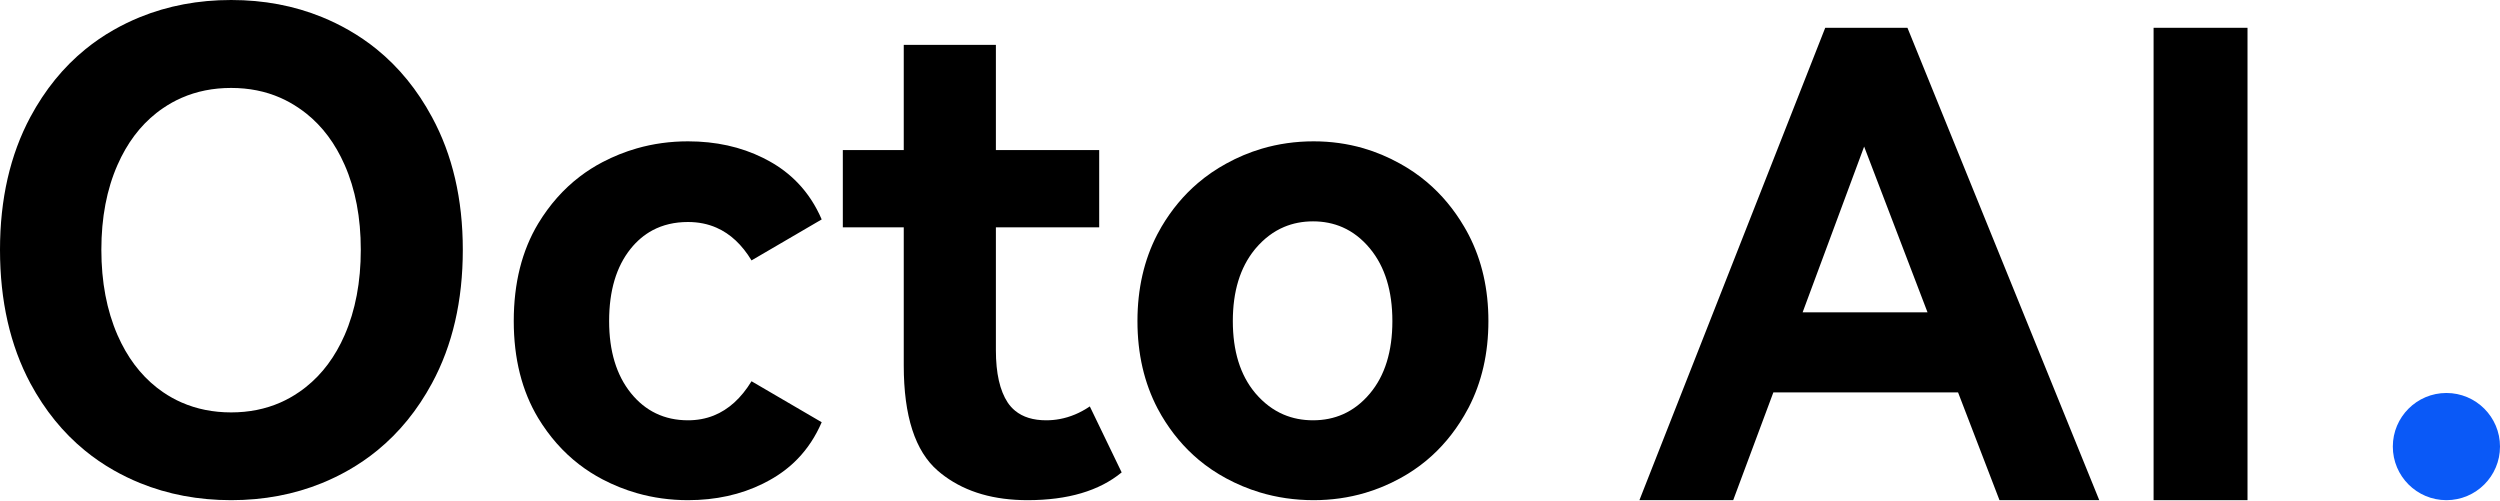
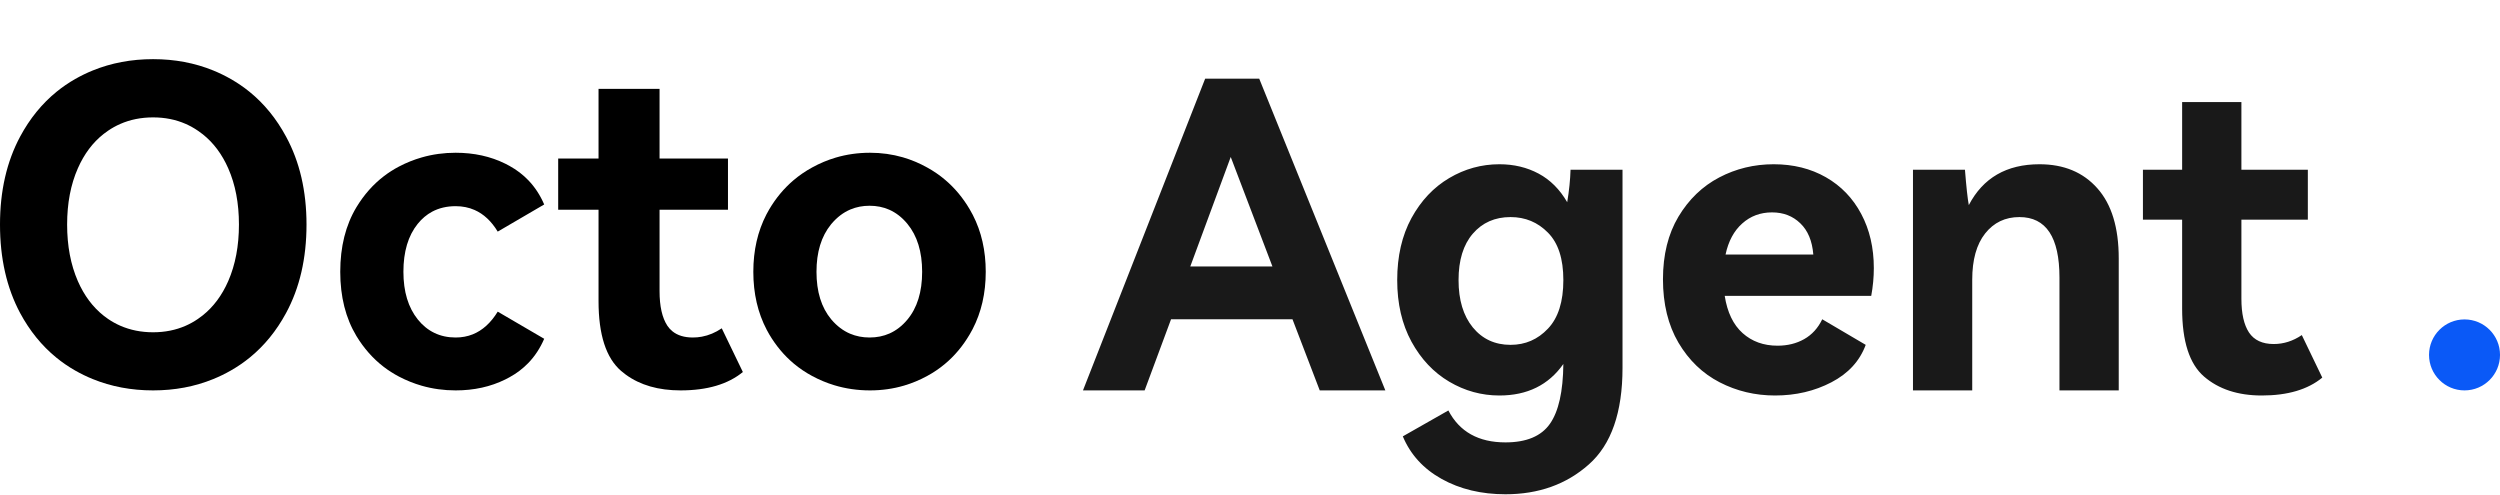
- <svg xmlns="http://www.w3.org/2000/svg" viewBox="0 0 139.955 28" width="139.955" height="28" fill="none" customFrame="#000000">
-   <g id="组合 16">
-     <g id="组合 1">
-       <path id="矢量 14" d="M1.701 6.548C0.567 8.668 0 11.146 0 13.982C0 16.842 0.567 19.335 1.701 21.461C2.512 22.967 3.529 24.221 4.754 25.222C5.252 25.63 5.785 25.996 6.353 26.32C6.831 26.592 7.323 26.832 7.829 27.038C9.401 27.679 11.105 28 12.941 28C14.767 28 16.462 27.681 18.027 27.043C18.536 26.835 19.03 26.595 19.511 26.32C20.085 25.993 20.625 25.623 21.13 25.21C22.352 24.21 23.369 22.961 24.18 21.461C25.332 19.335 25.909 16.842 25.909 13.982C25.909 11.146 25.332 8.668 24.18 6.548C23.362 5.031 22.335 3.77 21.098 2.765C20.603 2.362 20.073 2.001 19.511 1.68C19.03 1.405 18.536 1.165 18.027 0.957C16.462 0.319 14.767 0 12.941 0C11.105 0 9.401 0.321 7.829 0.962C7.323 1.168 6.831 1.408 6.353 1.68C5.797 1.997 5.275 2.355 4.785 2.753C3.547 3.76 2.519 5.025 1.701 6.548ZM6.579 18.76C5.976 17.375 5.674 15.782 5.674 13.982C5.674 12.181 5.976 10.598 6.579 9.231C7.112 8.017 7.839 7.048 8.76 6.323C8.88 6.228 9.004 6.138 9.131 6.052C9.46 5.827 9.804 5.636 10.162 5.479C11.007 5.108 11.933 4.923 12.941 4.923C13.94 4.923 14.858 5.106 15.696 5.474C16.056 5.633 16.402 5.825 16.732 6.052C16.875 6.148 17.014 6.25 17.149 6.357C18.053 7.078 18.768 8.036 19.293 9.231C19.897 10.598 20.198 12.181 20.198 13.982C20.198 15.782 19.897 17.375 19.293 18.76C18.765 19.968 18.044 20.936 17.13 21.664C17.002 21.767 16.869 21.864 16.732 21.957C16.402 22.184 16.056 22.377 15.696 22.535C14.858 22.903 13.94 23.087 12.941 23.087C11.933 23.087 11.007 22.901 10.162 22.53C9.804 22.373 9.46 22.182 9.131 21.957C9.01 21.875 8.893 21.788 8.778 21.698C7.849 20.967 7.116 19.988 6.579 18.76Z" fill="rgb(0,0,0)" fill-rule="evenodd" />
-       <path id="矢量 15" d="M39.959 23.262C39.514 23.44 39.033 23.529 38.516 23.529C37.855 23.529 37.255 23.4 36.719 23.141C36.193 22.889 35.727 22.512 35.322 22.011C34.507 21 34.1 19.654 34.1 17.974C34.1 16.276 34.501 14.927 35.303 13.928C35.659 13.485 36.067 13.14 36.528 12.893C37.108 12.583 37.77 12.428 38.516 12.428C39.096 12.428 39.63 12.535 40.115 12.749C40.887 13.089 41.539 13.698 42.072 14.578L46 12.284C45.663 11.499 45.217 10.818 44.663 10.241C44.205 9.764 43.674 9.358 43.068 9.023C42.951 8.958 42.833 8.896 42.714 8.837C41.468 8.22 40.069 7.912 38.516 7.912C37.523 7.912 36.569 8.043 35.651 8.306C34.991 8.495 34.35 8.752 33.729 9.077C33.279 9.312 32.856 9.582 32.459 9.885C31.544 10.583 30.767 11.461 30.127 12.518C29.216 14.036 28.761 15.854 28.761 17.974C28.761 20.076 29.216 21.885 30.127 23.402C30.759 24.443 31.525 25.31 32.425 26.002C32.832 26.315 33.267 26.593 33.729 26.835C34.35 27.16 34.991 27.417 35.651 27.606C36.569 27.869 37.523 28 38.516 28C40.069 28 41.468 27.691 42.714 27.075C42.833 27.015 42.951 26.954 43.068 26.889C43.668 26.559 44.196 26.16 44.651 25.69C45.211 25.112 45.66 24.428 46 23.637L42.072 21.343C41.492 22.291 40.787 22.93 39.959 23.262Z" fill="rgb(0,0,0)" fill-rule="evenodd" />
-       <path id="矢量 16" d="M57.526 28C59.776 28 61.532 27.482 62.793 26.446L61.01 22.752C60.473 23.115 59.912 23.351 59.328 23.459C59.078 23.506 58.825 23.529 58.567 23.529C57.844 23.529 57.266 23.352 56.833 22.998C56.673 22.868 56.533 22.714 56.413 22.535C55.973 21.867 55.752 20.892 55.752 19.609L55.752 12.726L61.535 12.726L61.535 8.4L55.752 8.4L55.752 2.511L50.594 2.511L50.594 8.4L47.183 8.4L47.183 12.726L50.594 12.726L50.594 20.458C50.594 23.294 51.231 25.26 52.504 26.356C52.63 26.465 52.761 26.569 52.896 26.667C54.114 27.556 55.657 28 57.526 28Z" fill="rgb(0,0,0)" fill-rule="evenodd" />
-       <path id="矢量 17" d="M64.784 13.127C64.046 14.553 63.677 16.168 63.677 17.974C63.677 19.804 64.054 21.438 64.807 22.874C64.877 23.007 64.95 23.138 65.026 23.267C65.596 24.231 66.286 25.052 67.096 25.732C67.571 26.13 68.088 26.48 68.645 26.78C69.25 27.106 69.874 27.367 70.518 27.562C71.481 27.854 72.489 28 73.541 28C74.544 28 75.506 27.863 76.428 27.591C77.098 27.393 77.746 27.123 78.374 26.78C78.903 26.492 79.396 26.16 79.851 25.782C80.68 25.093 81.386 24.255 81.966 23.267C82.051 23.123 82.132 22.977 82.21 22.829C82.952 21.404 83.324 19.785 83.324 17.974C83.324 16.187 82.96 14.587 82.233 13.172C82.149 13.009 82.06 12.848 81.966 12.69C81.393 11.716 80.699 10.884 79.884 10.195C79.42 9.803 78.916 9.458 78.374 9.159C77.712 8.79 77.027 8.503 76.318 8.297C75.43 8.041 74.504 7.912 73.541 7.912C72.531 7.912 71.561 8.05 70.632 8.325C69.948 8.528 69.285 8.806 68.645 9.159C68.074 9.471 67.546 9.834 67.062 10.247C66.266 10.926 65.588 11.74 65.026 12.69C64.941 12.834 64.861 12.98 64.784 13.127ZM70.258 21.988C69.43 20.993 69.016 19.655 69.016 17.974C69.016 16.314 69.423 14.981 70.236 13.977C70.255 13.954 70.273 13.932 70.292 13.909C70.76 13.358 71.29 12.957 71.885 12.706C72.381 12.497 72.921 12.392 73.505 12.392C74.106 12.392 74.658 12.503 75.162 12.724C75.734 12.976 76.244 13.371 76.69 13.909C76.695 13.915 76.699 13.92 76.703 13.925C77.533 14.935 77.948 16.285 77.948 17.974C77.948 19.678 77.529 21.03 76.69 22.029C76.252 22.552 75.752 22.938 75.192 23.187C74.68 23.415 74.118 23.529 73.505 23.529C72.909 23.529 72.359 23.421 71.855 23.206C71.272 22.957 70.752 22.565 70.292 22.029C70.281 22.016 70.269 22.002 70.258 21.988Z" fill="rgb(0,0,0)" fill-rule="evenodd" />
-     </g>
-     <g id="AI">
-       <path id="矢量 1" d="M117.521 28L106.783 1.556L102.18 1.556L91.778 28L97.028 28L99.276 21.967L109.616 21.967L111.935 28L117.521 28ZM104.358 8.206L107.907 17.486L100.914 17.486L104.358 8.206Z" fill="rgb(0,0,0)" fill-rule="evenodd" />
-       <path id="矢量 2" d="M125.82 28L120.562 28L120.562 1.556L125.82 1.556L125.82 28Z" fill="rgb(0,0,0)" fill-rule="evenodd" />
-     </g>
-     <circle id="椭圆 1" cx="136.955" cy="25" r="3" fill="rgb(10,89,247)" />
+ <svg xmlns="http://www.w3.org/2000/svg" viewBox="0 0 211.323 41.78" width="211.323" height="41.78" fill="none" customFrame="#000000">
+   <rect id="容器 71917" width="211.324" height="33" x="0" y="0" />
+   <g id="组合 1">
+     <path id="矢量 14" d="M1.701 11.548C0.567 13.668 0 16.146 0 18.982C0 21.842 0.567 24.335 1.701 26.461C2.512 27.967 3.529 29.221 4.754 30.222C5.252 30.63 5.785 30.996 6.353 31.32C6.831 31.592 7.323 31.832 7.829 32.038C9.401 32.679 11.105 33 12.941 33C14.767 33 16.462 32.681 18.027 32.043C18.536 31.835 19.03 31.595 19.511 31.32C20.085 30.993 20.625 30.623 21.13 30.21C22.352 29.21 23.369 27.961 24.18 26.461C25.332 24.335 25.909 21.842 25.909 18.982C25.909 16.146 25.332 13.668 24.18 11.548C23.362 10.031 22.335 8.77 21.098 7.765C20.603 7.362 20.073 7.001 19.511 6.68C19.03 6.405 18.536 6.165 18.027 5.957C16.462 5.319 14.767 5 12.941 5C11.105 5 9.401 5.321 7.829 5.962C7.323 6.168 6.831 6.408 6.353 6.68C5.797 6.997 5.275 7.355 4.785 7.753C3.547 8.76 2.519 10.025 1.701 11.548ZM6.579 23.76C5.976 22.375 5.674 20.782 5.674 18.982C5.674 17.181 5.976 15.598 6.579 14.231C7.112 13.017 7.839 12.047 8.76 11.323C8.88 11.229 9.004 11.138 9.131 11.052C9.46 10.827 9.804 10.636 10.162 10.479C11.007 10.108 11.933 9.923 12.941 9.923C13.94 9.923 14.858 10.106 15.696 10.474C16.056 10.633 16.402 10.825 16.732 11.052C16.875 11.148 17.014 11.25 17.149 11.357C18.053 12.078 18.768 13.036 19.293 14.231C19.897 15.598 20.198 17.181 20.198 18.982C20.198 20.782 19.897 22.375 19.293 23.76C18.765 24.968 18.044 25.936 17.13 26.664C17.002 26.767 16.869 26.864 16.732 26.957C16.402 27.184 16.056 27.377 15.696 27.535C14.858 27.903 13.94 28.087 12.941 28.087C11.933 28.087 11.007 27.901 10.162 27.53C9.804 27.373 9.46 27.182 9.131 26.957C9.01 26.875 8.893 26.788 8.778 26.698C7.849 25.967 7.116 24.988 6.579 23.76Z" fill="rgb(0,0,0)" fill-rule="evenodd" />
+     <path id="矢量 15" d="M39.959 28.262C39.514 28.44 39.033 28.529 38.516 28.529C37.855 28.529 37.255 28.4 36.719 28.141C36.193 27.889 35.727 27.512 35.322 27.012C34.507 26 34.1 24.654 34.1 22.974C34.1 21.276 34.501 19.927 35.303 18.928C35.659 18.485 36.067 18.14 36.528 17.893C37.108 17.583 37.77 17.428 38.516 17.428C39.096 17.428 39.63 17.535 40.115 17.749C40.887 18.089 41.539 18.698 42.072 19.578L46 17.284C45.663 16.499 45.217 15.818 44.663 15.241C44.205 14.764 43.674 14.358 43.068 14.023C42.951 13.958 42.833 13.896 42.714 13.837C41.468 13.22 40.069 12.912 38.516 12.912C37.523 12.912 36.569 13.043 35.651 13.306C34.991 13.495 34.35 13.752 33.729 14.077C33.279 14.312 32.856 14.582 32.459 14.885C31.544 15.583 30.767 16.461 30.127 17.519C29.216 19.036 28.761 20.855 28.761 22.974C28.761 25.076 29.216 26.885 30.127 28.402C30.759 29.443 31.525 30.31 32.425 31.002C32.832 31.315 33.267 31.593 33.729 31.835C34.35 32.16 34.991 32.417 35.651 32.606C36.569 32.869 37.523 33 38.516 33C40.069 33 41.468 32.691 42.714 32.075C42.833 32.016 42.951 31.954 43.068 31.889C43.668 31.56 44.196 31.16 44.651 30.69C45.211 30.112 45.66 29.428 46 28.637L42.072 26.343C41.492 27.291 40.787 27.93 39.959 28.262Z" fill="rgb(0,0,0)" fill-rule="evenodd" />
+     <path id="矢量 16" d="M57.526 33C59.776 33 61.532 32.482 62.793 31.446L61.01 27.752C60.473 28.115 59.912 28.351 59.328 28.459C59.078 28.506 58.825 28.529 58.567 28.529C57.844 28.529 57.266 28.352 56.833 27.998C56.673 27.868 56.533 27.714 56.413 27.535C55.973 26.867 55.752 25.891 55.752 24.609L55.752 17.726L61.535 17.726L61.535 13.4L55.752 13.4L55.752 7.511L50.594 7.511L50.594 13.4L47.183 13.4L47.183 17.726L50.594 17.726L50.594 25.458C50.594 28.294 51.231 30.26 52.504 31.356C52.63 31.465 52.761 31.569 52.896 31.667C54.114 32.556 55.657 33 57.526 33Z" fill="rgb(0,0,0)" fill-rule="evenodd" />
+     <path id="矢量 17" d="M64.784 18.127C64.046 19.553 63.678 21.168 63.678 22.974C63.678 24.804 64.054 26.438 64.808 27.874C64.877 28.007 64.95 28.138 65.026 28.267C65.596 29.231 66.286 30.052 67.096 30.732C67.571 31.13 68.088 31.48 68.646 31.78C69.25 32.106 69.874 32.367 70.518 32.562C71.481 32.854 72.489 33 73.541 33C74.544 33 75.506 32.864 76.428 32.591C77.098 32.393 77.746 32.123 78.374 31.78C78.904 31.493 79.396 31.16 79.851 30.782C80.681 30.093 81.386 29.255 81.966 28.267C82.052 28.123 82.133 27.977 82.21 27.829C82.952 26.404 83.324 24.785 83.324 22.974C83.324 21.187 82.96 19.587 82.233 18.172C82.149 18.009 82.06 17.848 81.966 17.69C81.394 16.716 80.7 15.884 79.884 15.196C79.42 14.804 78.917 14.458 78.374 14.159C77.712 13.79 77.027 13.503 76.318 13.297C75.43 13.041 74.504 12.912 73.541 12.912C72.531 12.912 71.561 13.05 70.632 13.325C69.948 13.528 69.286 13.806 68.646 14.159C68.075 14.471 67.547 14.834 67.062 15.247C66.267 15.926 65.588 16.74 65.026 17.69C64.941 17.834 64.861 17.98 64.784 18.127ZM70.258 26.988C69.43 25.993 69.017 24.655 69.017 22.974C69.017 21.314 69.423 19.981 70.237 18.977C70.255 18.955 70.274 18.932 70.293 18.91C70.76 18.358 71.291 17.957 71.885 17.706C72.381 17.497 72.921 17.392 73.505 17.392C74.106 17.392 74.658 17.503 75.162 17.724C75.735 17.976 76.244 18.371 76.691 18.91C76.695 18.915 76.699 18.92 76.704 18.925C77.534 19.935 77.948 21.285 77.948 22.974C77.948 24.678 77.529 26.03 76.691 27.029C76.252 27.552 75.753 27.938 75.192 28.188C74.681 28.415 74.118 28.529 73.505 28.529C72.909 28.529 72.359 28.421 71.855 28.206C71.273 27.958 70.752 27.565 70.293 27.029C70.281 27.016 70.269 27.002 70.258 26.988Z" fill="rgb(0,0,0)" fill-rule="evenodd" />
  </g>
+   <path id="" d="M106.441 6.65L117.102 33L111.556 33L109.253 26.988L98.988 26.988L96.755 33L91.543 33L101.871 6.65L106.441 6.65ZM107.557 22.523L104.033 13.269L100.614 22.523L107.557 22.523ZM137.15 14.35L137.15 31.093C137.15 34.86 136.201 37.582 134.303 39.258C132.41 40.94 130.061 41.78 127.254 41.78C125.215 41.78 123.419 41.35 121.866 40.488C120.319 39.627 119.224 38.426 118.579 36.885L122.429 34.696C123.366 36.495 124.975 37.395 127.254 37.395C129.029 37.395 130.283 36.87 131.016 35.821C131.748 34.778 132.126 33.094 132.149 30.768C130.901 32.543 129.1 33.431 126.744 33.431C125.232 33.431 123.817 33.041 122.499 32.262C121.181 31.482 120.117 30.355 119.309 28.878C118.506 27.401 118.105 25.667 118.105 23.675C118.105 21.659 118.506 19.913 119.309 18.436C120.117 16.96 121.181 15.832 122.499 15.053C123.817 14.273 125.232 13.884 126.744 13.884C127.969 13.884 129.073 14.148 130.058 14.675C131.042 15.202 131.848 16.008 132.475 17.092C132.639 16.107 132.732 15.193 132.756 14.35L137.15 14.35ZM127.685 29.15C128.933 29.15 129.987 28.693 130.849 27.779C131.716 26.865 132.149 25.497 132.149 23.675C132.149 21.876 131.716 20.54 130.849 19.667C129.987 18.788 128.933 18.349 127.685 18.349C126.366 18.349 125.303 18.817 124.494 19.755C123.691 20.686 123.29 21.993 123.29 23.675C123.29 25.356 123.691 26.689 124.494 27.674C125.303 28.658 126.366 29.15 127.685 29.15ZM149.929 13.884C151.587 13.884 153.058 14.25 154.341 14.982C155.624 15.715 156.62 16.749 157.329 18.085C158.038 19.415 158.393 20.941 158.393 22.664C158.393 23.438 158.32 24.22 158.173 25.011L145.789 25.011C146.006 26.399 146.51 27.448 147.301 28.157C148.092 28.866 149.076 29.221 150.254 29.221C151.098 29.221 151.848 29.036 152.504 28.667C153.166 28.292 153.676 27.732 154.033 26.988L157.707 29.15C157.203 30.516 156.237 31.57 154.807 32.315C153.383 33.059 151.795 33.431 150.043 33.431C148.362 33.431 146.8 33.059 145.359 32.315C143.917 31.57 142.757 30.454 141.878 28.966C141.005 27.477 140.569 25.69 140.569 23.605C140.569 21.542 141.005 19.778 141.878 18.314C142.757 16.849 143.905 15.744 145.323 15C146.741 14.256 148.277 13.884 149.929 13.884ZM149.788 17.953C148.804 17.953 147.963 18.267 147.266 18.894C146.569 19.515 146.1 20.388 145.86 21.513L153.278 21.513C153.184 20.364 152.818 19.485 152.179 18.876C151.546 18.261 150.749 17.953 149.788 17.953ZM172.398 13.884C174.46 13.884 176.092 14.563 177.293 15.923C178.495 17.276 179.095 19.248 179.095 21.838L179.095 33L174.085 33L174.085 23.464C174.085 20.054 172.957 18.349 170.702 18.349C169.5 18.349 168.534 18.811 167.801 19.737C167.075 20.657 166.711 21.958 166.711 23.64L166.711 33L161.702 33L161.702 14.35L166.096 14.35C166.213 15.815 166.322 16.811 166.421 17.338C167.623 15.035 169.615 13.884 172.398 13.884ZM196.301 31.919C195.077 32.927 193.372 33.431 191.186 33.431C189.171 33.431 187.545 32.898 186.308 31.831C185.072 30.765 184.454 28.852 184.454 26.092L184.454 18.568L181.14 18.568L181.14 14.35L184.454 14.35L184.454 8.628L189.464 8.628L189.464 14.35L195.08 14.35L195.08 18.568L189.464 18.568L189.464 25.257C189.464 26.505 189.677 27.454 190.105 28.105C190.539 28.755 191.236 29.08 192.197 29.08C193.035 29.08 193.826 28.828 194.57 28.324L196.301 31.919Z" fill="rgb(0,0,0)" fill-opacity="0.9" fill-rule="nonzero" />
+   <circle id="椭圆 1" cx="208.324" cy="30" r="3" fill="rgb(10,89,247)" />
</svg>
